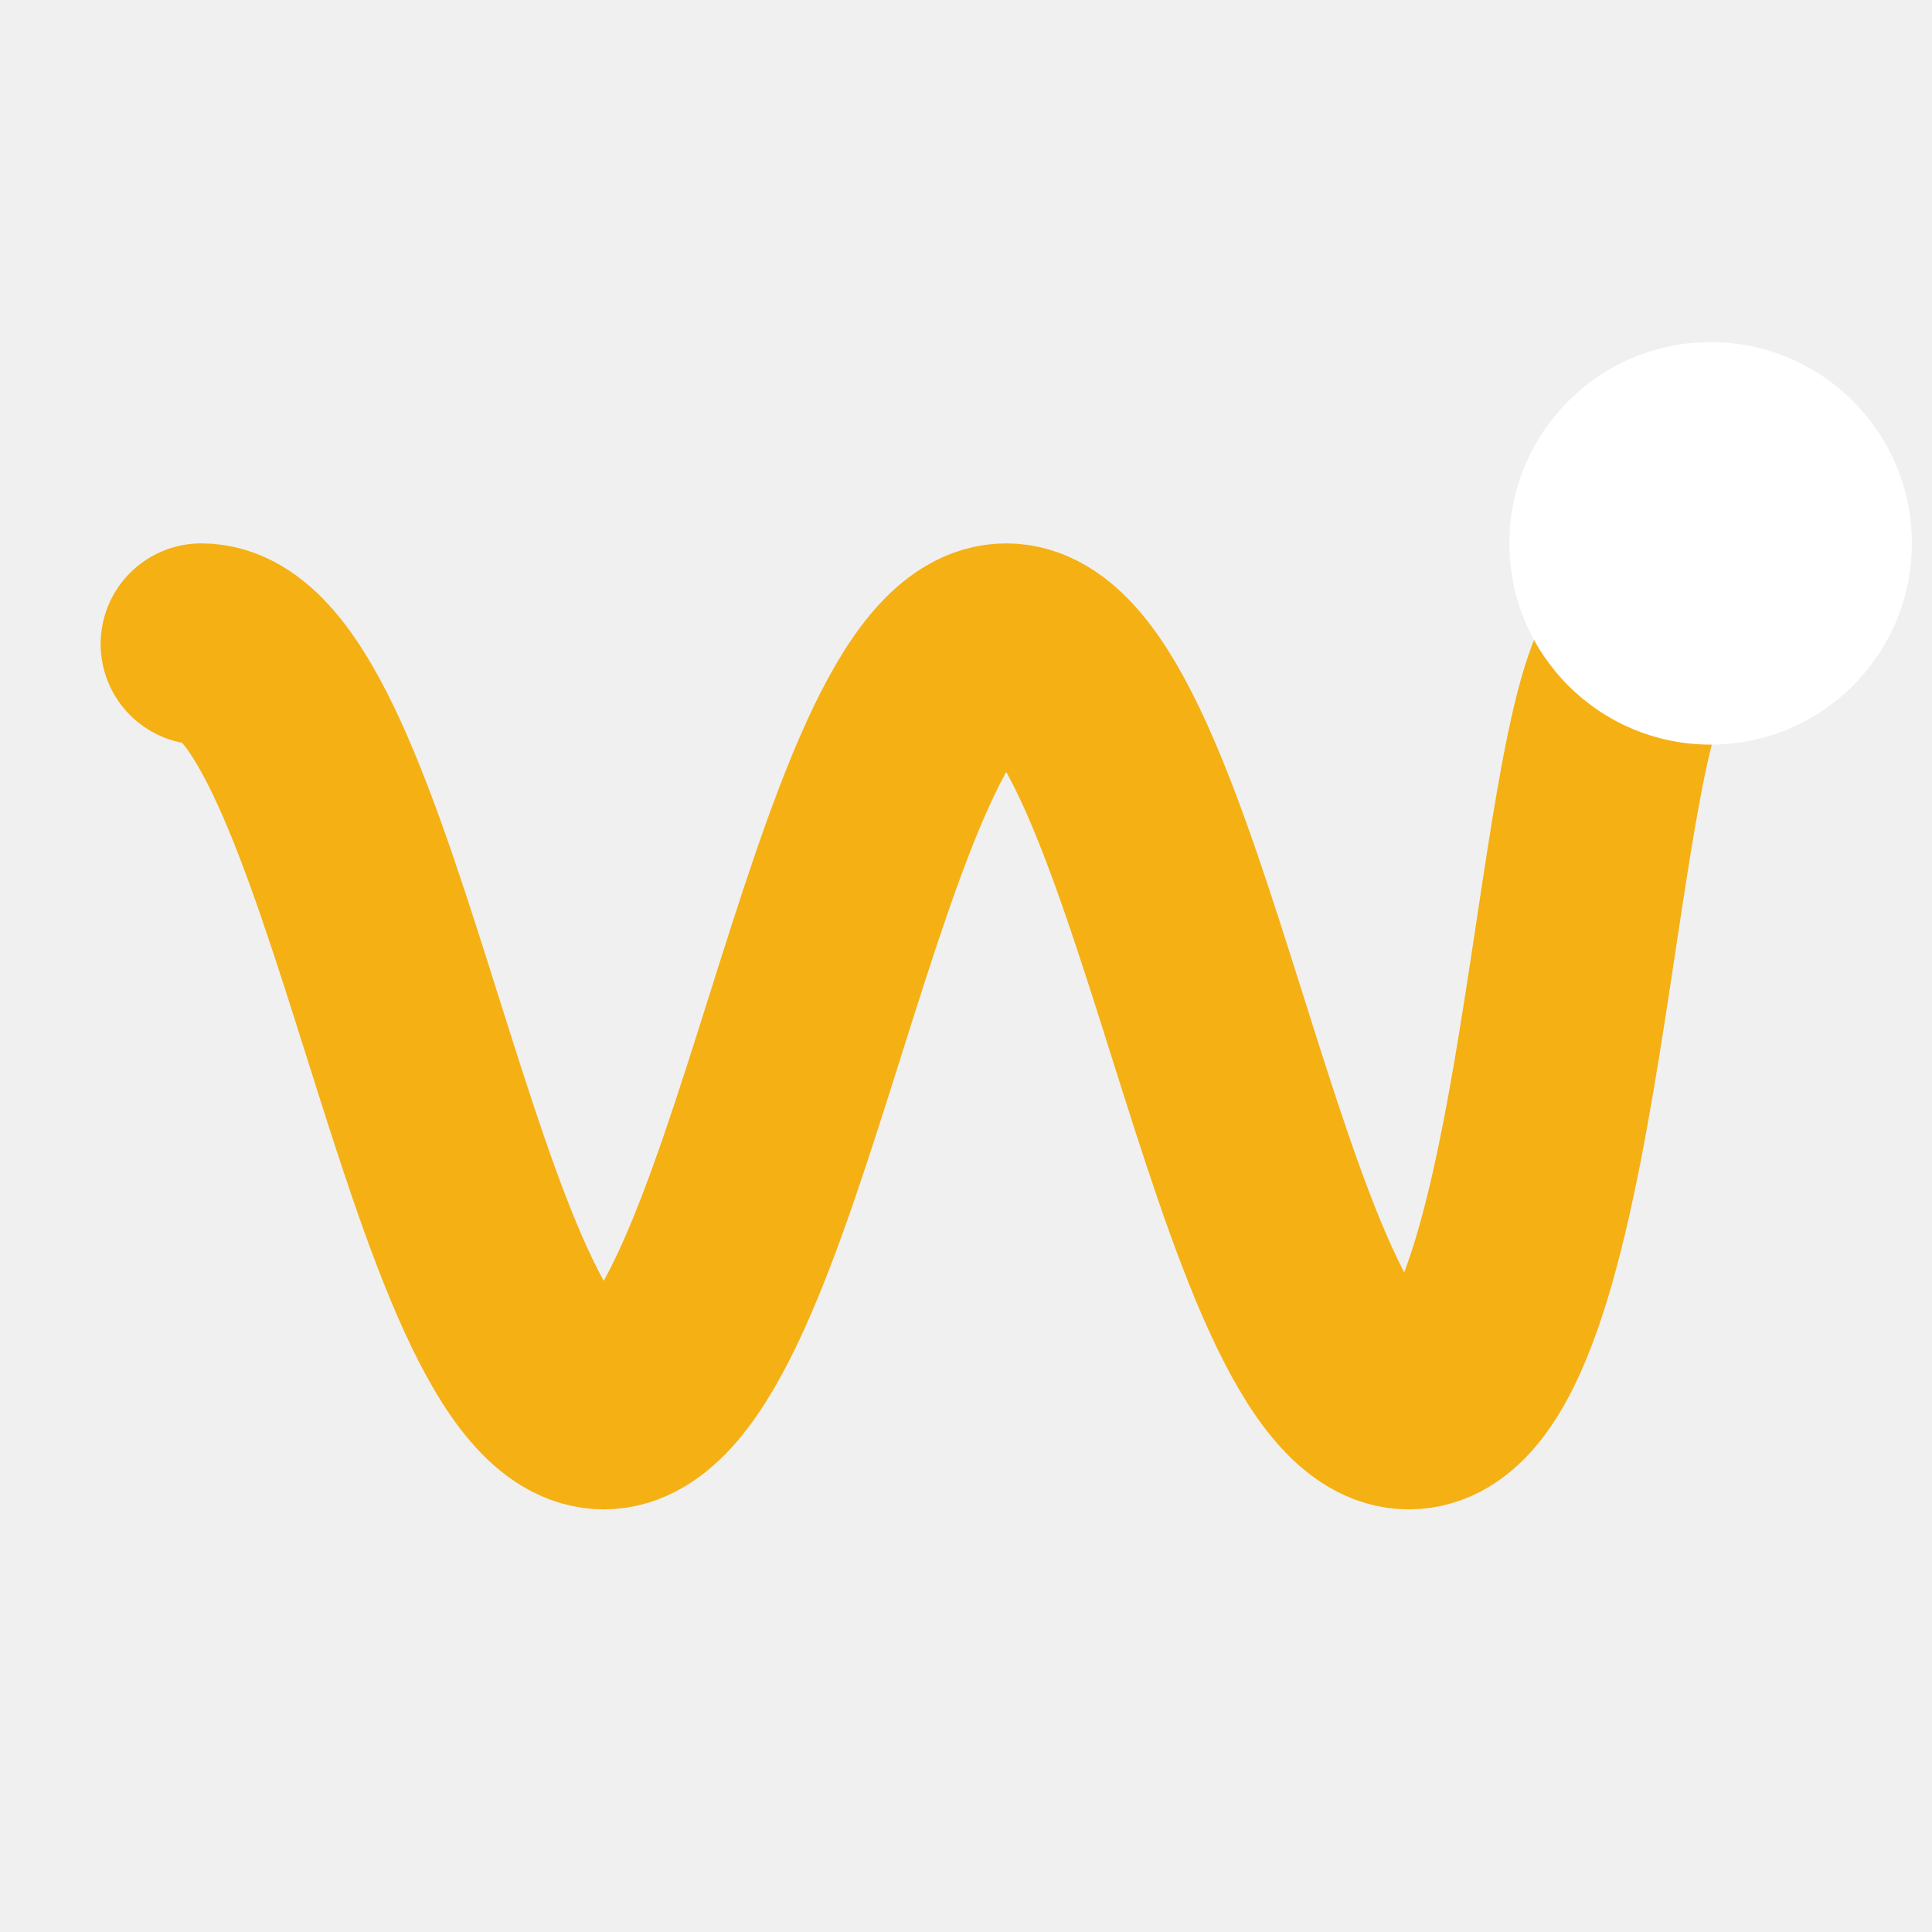
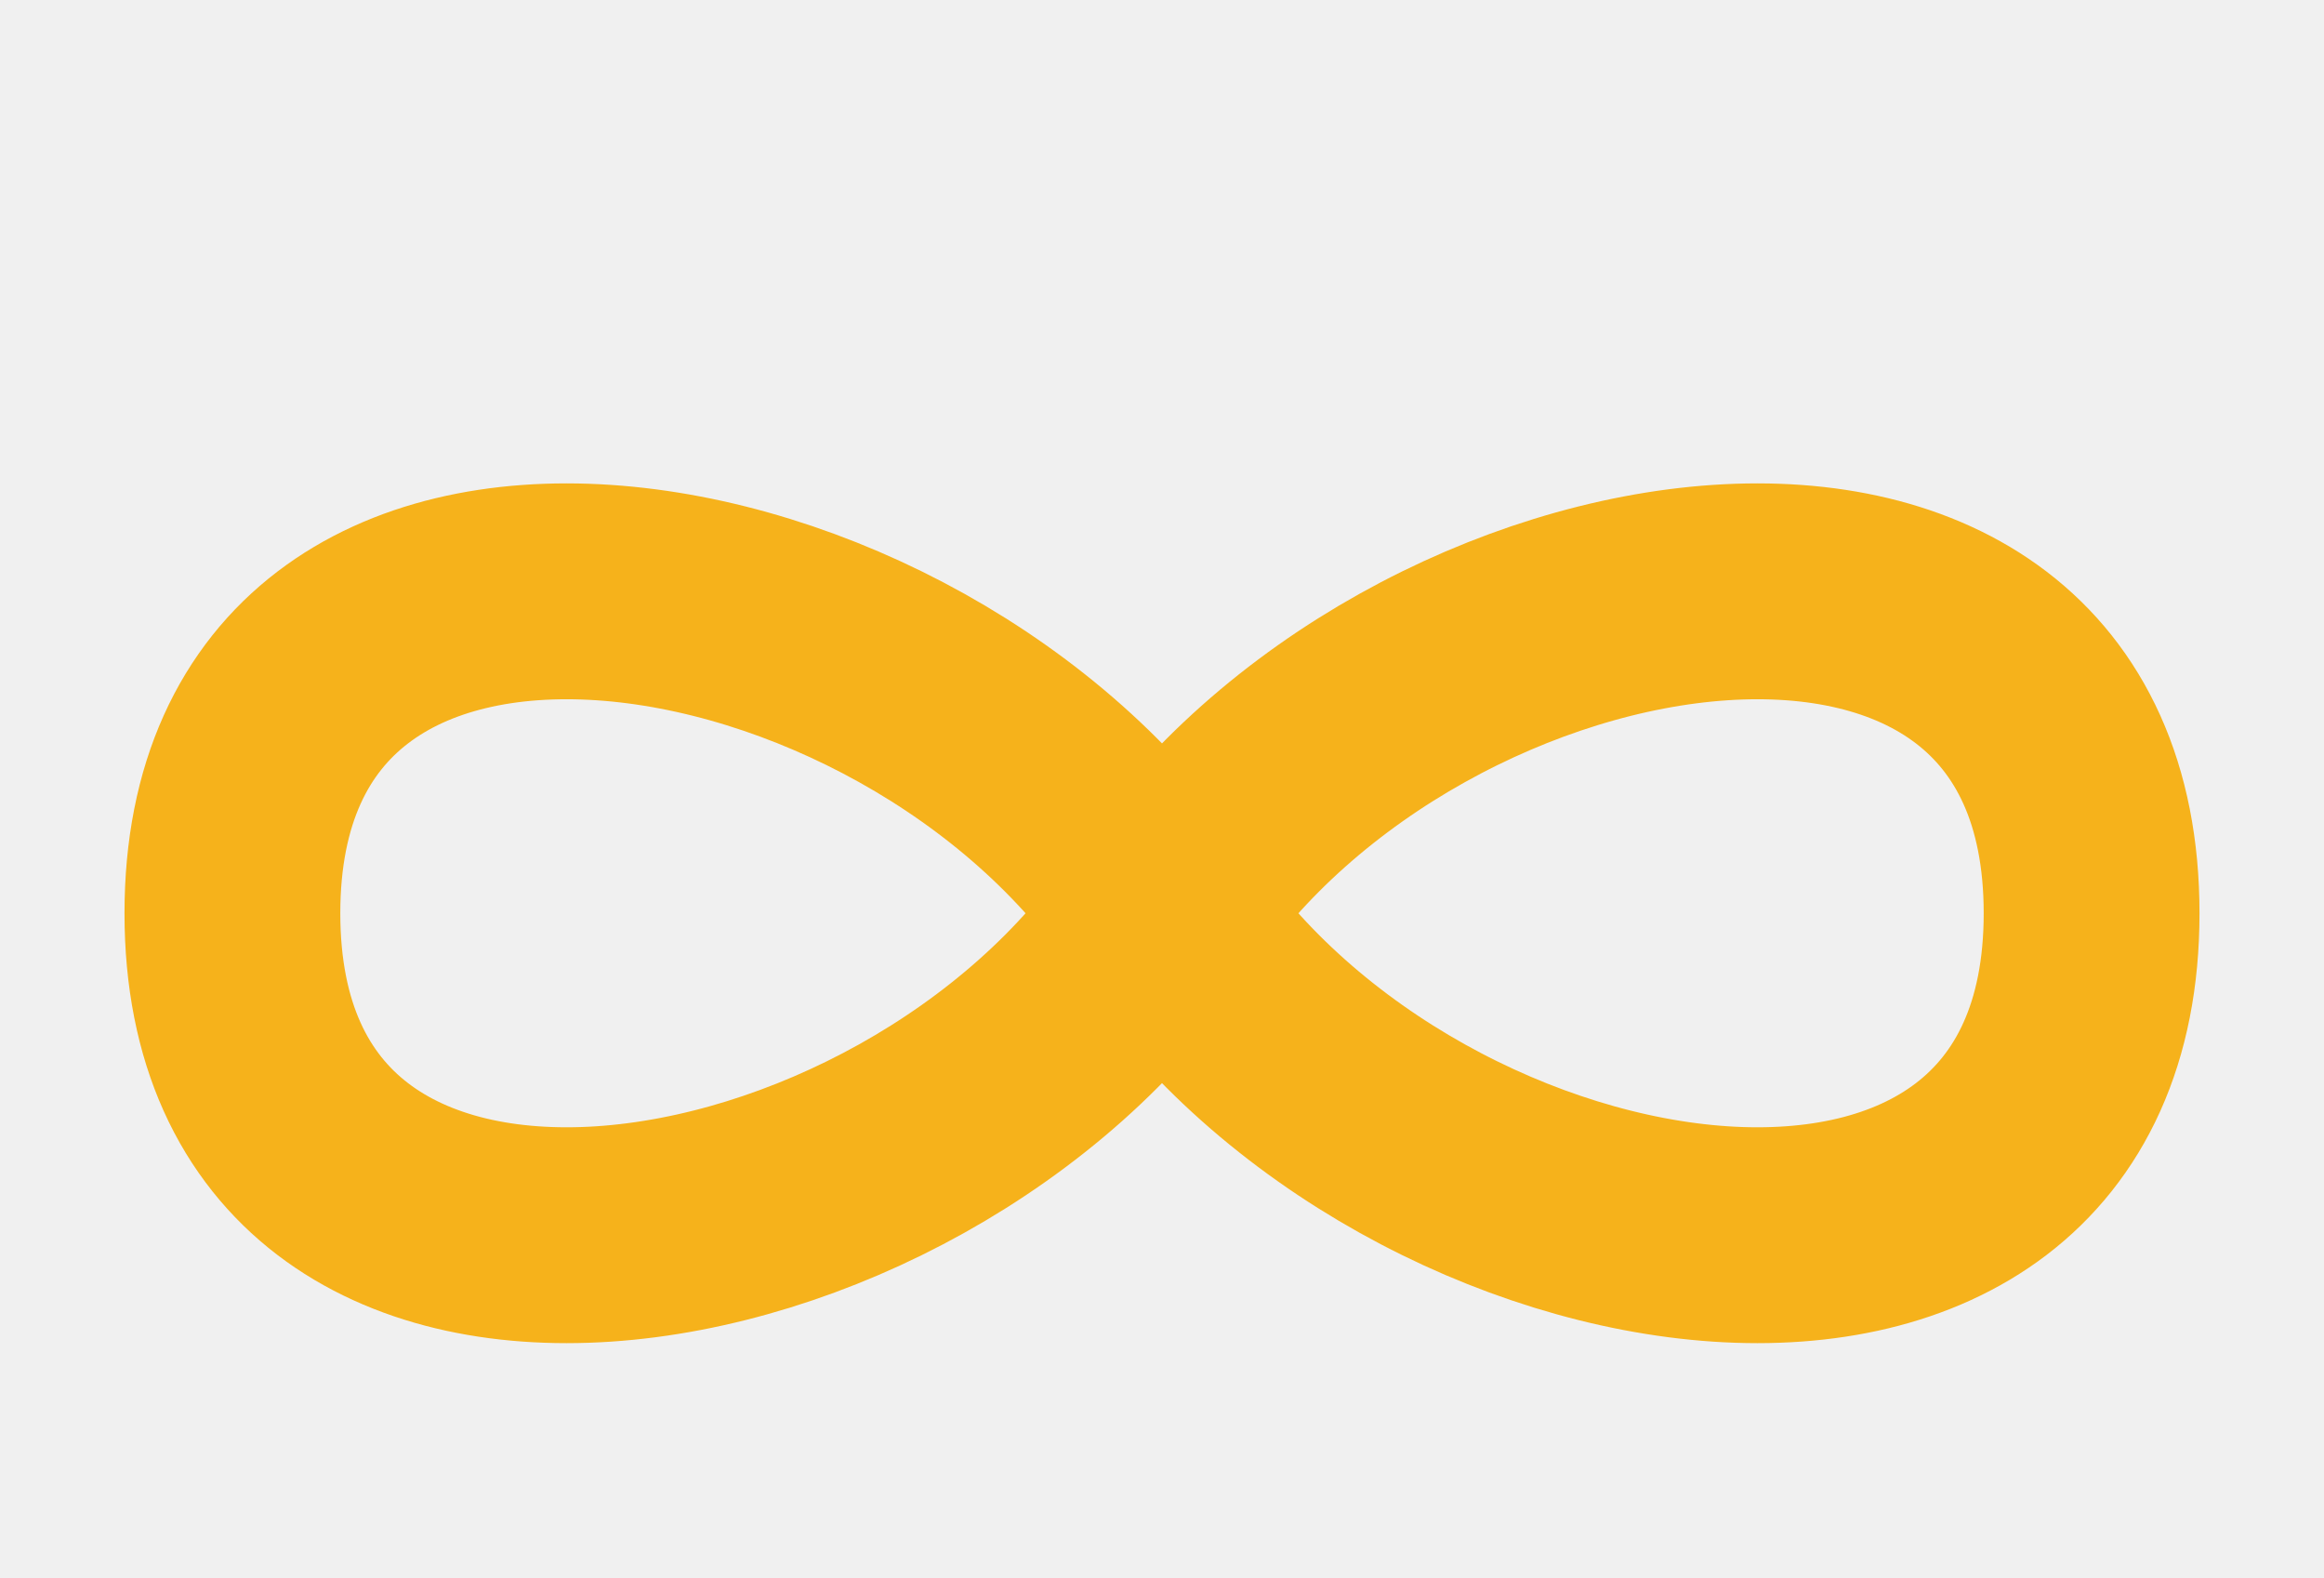
- <svg xmlns="http://www.w3.org/2000/svg" viewBox="0 0 48 48" role="img" aria-label="Waggle">
-   <path d="M5 16 C9 16 11 35 15 35 S21 16 25 16 S31 35 35 35 S39 17 41 16" fill="none" stroke="#F5B014" stroke-width="5" stroke-linecap="round" />
-   <circle cx="42.5" cy="13.5" r="5" fill="#FFFFFF" />
+ <svg xmlns="http://www.w3.org/2000/svg" viewBox="-140 -110 280 190" role="img" aria-label="Waggle">
+   <path d="M0,0 C30,-45 112,-58 112,0 C112,58 30,45 0,0 C-30,-45 -112,-58 -112,0 C-112,58 -30,45 0,0Z" fill="none" stroke="#F6B21B" stroke-width="26" stroke-linejoin="round" />
</svg>
